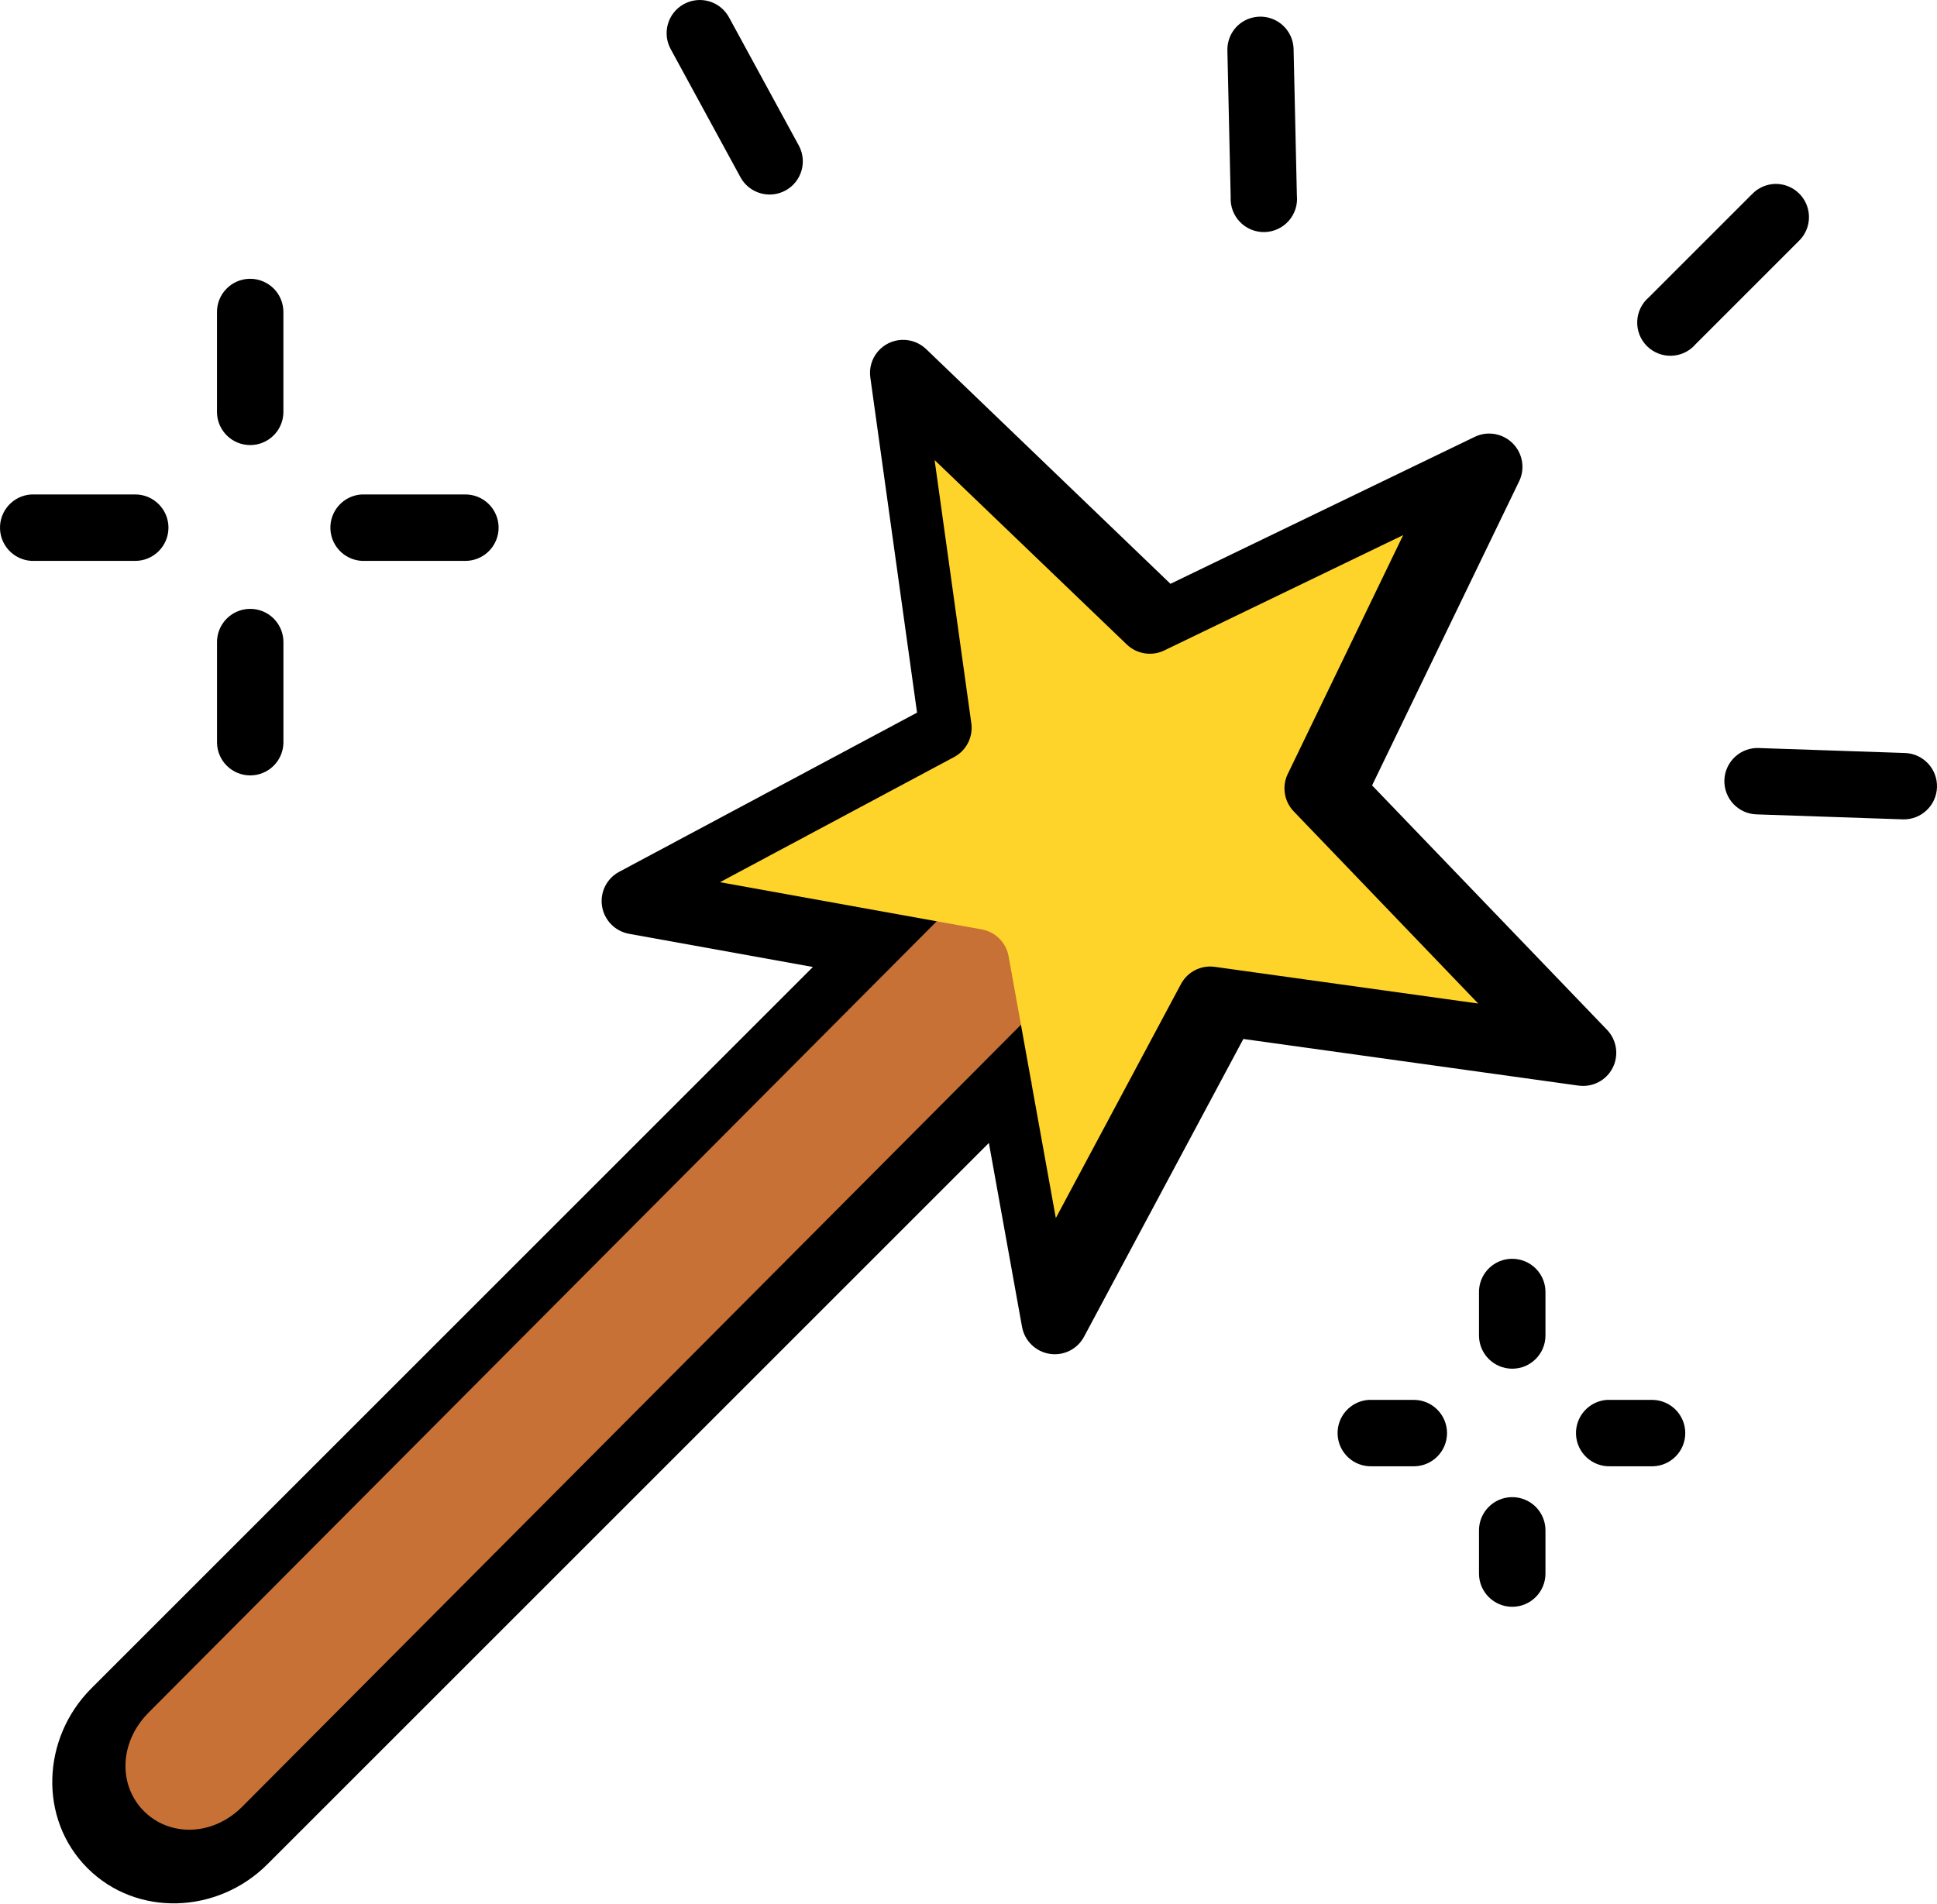
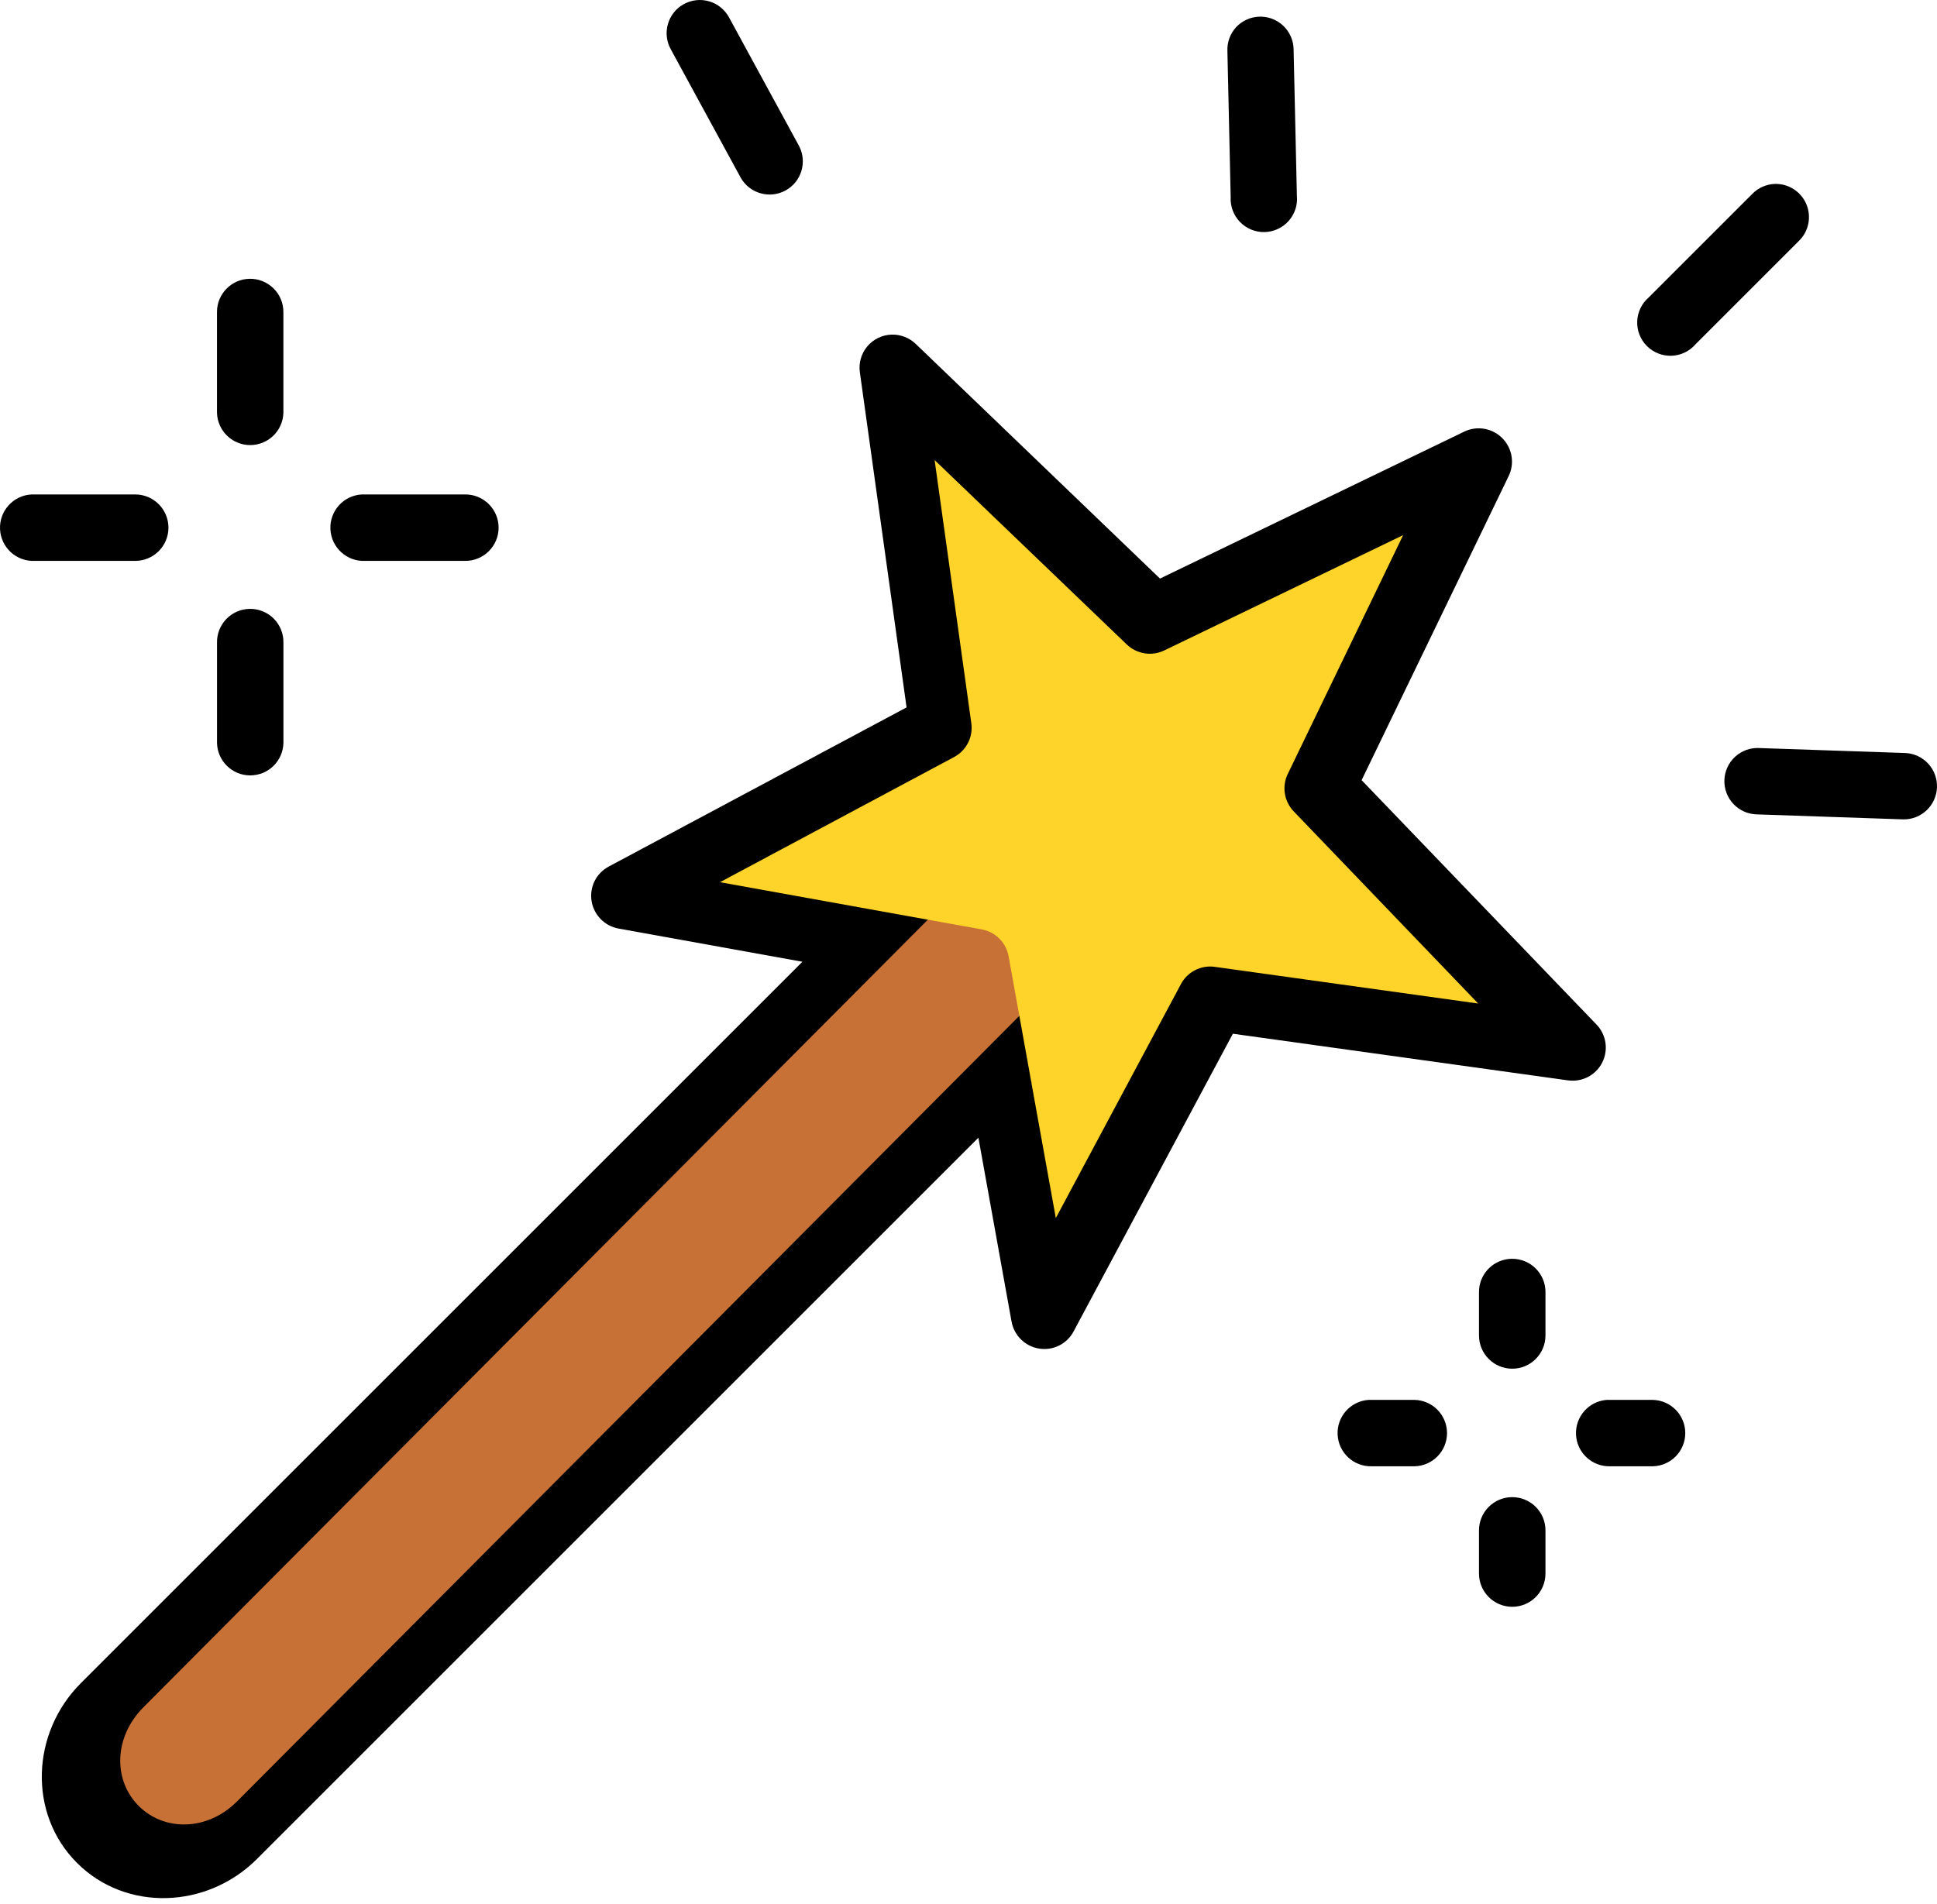
<svg xmlns="http://www.w3.org/2000/svg" width="510.462pt" height="501.718pt" version="1.1" viewBox="0 0 510.462 501.718" id="svg4">
  <defs id="defs8" />
-   <path d="m 237.753,89.581 h 0.004 c -2.492,0.07 -4.836,1.199 -6.438,3.106 -1.602,1.906 -2.312,4.406 -1.953,6.875 l 12.305,88.285 -78.527,41.973 -0.004,0.004 c -3.269,1.758 -5.07,5.394 -4.481,9.07 0.59,3.672 3.438,6.582 7.098,7.25 l 48.465,8.75 -190.14,190.14 c -13.133,13.129 -13.977,34.461 -1.027,47.406 12.95,12.945 34.277,12.105 47.406,-1.023 l 190.14,-190.14 8.734,48.465 h 0.004 c 0.656,3.672 3.57,6.531 7.254,7.121 3.684,0.59 7.332,-1.219 9.082,-4.504 l 41.988,-78.492 88.285,12.289 0.004,-0.004 c 3.703,0.539 7.332,-1.332 9.031,-4.66 1.699,-3.328 1.094,-7.375 -1.512,-10.07 l -61.883,-64.395 38.742,-80.133 v -0.004 c 1.586,-3.242 1.008,-7.133 -1.453,-9.789 -2.629,-2.84 -6.801,-3.625 -10.27,-1.934 l -80.152,38.723 -64.344,-61.832 v 0.004 c -1.699,-1.652 -3.992,-2.543 -6.356,-2.477 z" id="path888" />
+   <path d="m 234.993,88.201 h 0.004 c -2.492,0.07 -4.836,1.199 -6.438,3.106 -1.602,1.906 -2.312,4.406 -1.953,6.875 l 12.305,88.285 -78.527,41.973 -0.004,0.004 c -3.269,1.758 -5.07,5.394 -4.481,9.07 0.59,3.672 3.438,6.582 7.098,7.25 l 48.465,8.75 -190.14,190.14 c -13.133,13.129 -13.977,34.461 -1.027,47.406 12.95,12.945 34.277,12.105 47.406,-1.023 l 190.14,-190.14 8.734,48.465 h 0.004 c 0.656,3.672 3.57,6.531 7.254,7.121 3.684,0.59 7.332,-1.219 9.082,-4.504 l 41.988,-78.492 88.285,12.289 0.004,-0.004 c 3.703,0.539 7.332,-1.332 9.031,-4.66 1.699,-3.328 1.094,-7.375 -1.512,-10.07 l -61.883,-64.395 38.742,-80.133 v -0.004 c 1.586,-3.242 1.008,-7.133 -1.453,-9.789 -2.629,-2.84 -6.801,-3.625 -10.27,-1.934 l -80.152,38.723 -64.344,-61.832 v 0.004 c -1.699,-1.652 -3.992,-2.543 -6.356,-2.477 z" id="path888" />
  <path d="m 398.426,394.64 h 0.004 c -2.324,0.023 -4.543,0.969 -6.168,2.633 -1.629,1.66 -2.527,3.898 -2.5,6.223 v 11.297 c 0.008,4.832 3.926,8.75 8.762,8.75 4.832,0 8.754,-3.918 8.758,-8.75 v -11.297 c 0.027,-2.356 -0.898,-4.625 -2.562,-6.293 -1.668,-1.664 -3.934,-2.59 -6.289,-2.562 z" id="path908" />
  <path d="m 423.43,369.007 c -4.742,0.355 -8.336,4.434 -8.098,9.184 0.242,4.75 4.231,8.441 8.988,8.316 h 11.246 -0.004 c 4.758,-0.105 8.559,-3.992 8.559,-8.75 0,-4.758 -3.801,-8.645 -8.559,-8.75 h -11.246 0.004 c -0.297,-0.016 -0.594,-0.016 -0.891,0 z" id="path906" />
  <path d="m 360.641,369.007 c -4.75,0.336 -8.363,4.402 -8.137,9.16 0.23,4.758 4.215,8.461 8.977,8.34 h 11.297 c 4.754,-0.105 8.559,-3.992 8.559,-8.75 0,-4.758 -3.805,-8.645 -8.559,-8.75 h -11.297 c -0.281,-0.012 -0.559,-0.012 -0.84,0 z" id="path904" />
  <path d="m 398.426,331.804 h 0.004 c -0.305,0.004 -0.605,0.027 -0.906,0.062 -4.481,0.512 -7.84,4.344 -7.762,8.855 v 11.312 c 0.008,4.832 3.926,8.75 8.762,8.75 4.832,0 8.754,-3.918 8.758,-8.75 v -11.312 c 0.039,-2.367 -0.875,-4.648 -2.543,-6.324 -1.668,-1.676 -3.945,-2.609 -6.309,-2.582 z" id="path902" />
-   <path d="m 265.814,223.807 20.915,3.798 3.761,20.98 -226.636,227.634 c -7.842,7.873 -19.218,7.932 -25.945,1.172 -6.728,-6.755 -6.577,-18.1 1.265,-25.973 z" id="path900" style="fill:#c87137;stroke-width:1.143" />
+   <path d="m 264.434,222.426 20.915,3.798 3.761,20.98 -226.636,227.634 c -7.842,7.873 -19.218,7.932 -25.945,1.172 -6.728,-6.755 -6.577,-18.1 1.265,-25.973 z" id="path900" style="fill:#c87137;stroke-width:1.143" />
  <path d="m 463.665,197.184 0.004,-0.004 c -2.352,-0.131 -4.655,0.689 -6.394,2.279 -1.739,1.586 -2.764,3.81 -2.844,6.161 -0.08,2.354 0.791,4.643 2.418,6.344 1.626,1.705 3.868,2.68 6.224,2.706 l 38.533,1.314 c 4.759,0.057 8.69,-3.698 8.852,-8.453 0.162,-4.755 -3.504,-8.769 -8.255,-9.037 z" id="path898" />
  <path d="m 65.766,160.496 h 0.004 c -2.32,0.043 -4.527,1.008 -6.137,2.684 -1.609,1.672 -2.488,3.914 -2.441,6.234 v 26.422 c 0.105,4.758 3.992,8.555 8.75,8.555 4.758,0 8.645,-3.797 8.75,-8.555 v -26.422 c 0.047,-2.379 -0.879,-4.676 -2.562,-6.359 -1.684,-1.684 -3.981,-2.606 -6.359,-2.559 z" id="path896" />
  <path d="m 95.348,130.332 h 0.004 c -4.824,0.262 -8.527,4.383 -8.277,9.207 0.25,4.828 4.356,8.543 9.184,8.309 h 26.352 c 2.328,0.008 4.562,-0.91 6.211,-2.555 1.648,-1.645 2.578,-3.875 2.578,-6.203 0,-2.328 -0.93,-4.559 -2.578,-6.203 -1.648,-1.645 -3.883,-2.562 -6.211,-2.555 H 96.258 c -0.301,-0.016 -0.602,-0.016 -0.906,0 z" id="path894" />
  <path d="m 8.293,130.332 h 0.004 c -4.824,0.258 -8.531,4.375 -8.285,9.199 0.242,4.828 4.348,8.547 9.176,8.316 H 35.605 c 2.328,0.008 4.562,-0.91 6.211,-2.555 1.648,-1.645 2.578,-3.875 2.578,-6.203 0,-2.328 -0.93,-4.559 -2.578,-6.203 -1.648,-1.645 -3.883,-2.562 -6.211,-2.555 H 9.187 c -0.297,-0.016 -0.594,-0.016 -0.891,0 z" id="path892" />
  <path d="m 246.302,121.276 50.637,48.605 h 0.004 c 2.633,2.527 6.559,3.16 9.844,1.59 l 62.992,-30.418 -30.418,62.977 -0.004,-0.004 c -1.578,3.289 -0.945,7.223 1.59,9.863 l 48.605,50.637 -69.438,-9.672 v -0.004 c -3.621,-0.496 -7.164,1.309 -8.887,4.531 l -32.984,61.695 -6.441,-35.684 0.086,-0.098 -0.121,-0.133 -5.965,-33.086 v -0.004 c -0.648,-3.609 -3.477,-6.441 -7.09,-7.09 l -33.121,-5.965 -0.086,-0.098 -0.07,0.066 -35.699,-6.441 61.695,-32.984 v -0.004 c 3.227,-1.715 5.039,-5.258 4.547,-8.887 z" id="path890" style="fill:#ffd42a" />
  <path d="m 65.762,73.488 c -4.805,0.098 -8.637,4.047 -8.578,8.855 v 26.422 -0.004 c 0.105,4.758 3.992,8.559 8.75,8.559 4.758,0 8.645,-3.801 8.75,-8.559 v -26.422 0.004 c 0.027,-2.371 -0.906,-4.648 -2.586,-6.316 -1.684,-1.668 -3.969,-2.582 -6.336,-2.539 z" id="path886" />
  <path d="m 467.764,48.478 h 0.004 c -2.269,0.074 -4.418,1.023 -6,2.648 l -27.258,27.258 c -1.852,1.586 -2.957,3.875 -3.051,6.309 -0.094,2.438 0.832,4.801 2.555,6.527 1.727,1.723 4.09,2.648 6.527,2.555 2.434,-0.094 4.723,-1.199 6.309,-3.051 l 27.258,-27.258 c 2.559,-2.516 3.32,-6.344 1.922,-9.648 -1.398,-3.305 -4.676,-5.422 -8.262,-5.34 z" id="path884" />
  <path d="m 325.688,7.243 0.003,-0.003 c -1.515,1.692 -2.313,3.901 -2.232,6.167 l 0.865,38.539 c -0.133,2.434 0.757,4.815 2.452,6.565 1.697,1.752 4.045,2.716 6.483,2.664 2.438,-0.058 4.741,-1.126 6.357,-2.952 1.614,-1.824 2.397,-4.242 2.154,-6.668 l -0.865,-38.539 c -0.05,-3.588 -2.291,-6.784 -5.646,-8.057 -3.355,-1.273 -7.15,-0.367 -9.569,2.281 z" id="path884-0" />
  <path d="m 180.155,1.115 c -4.211,2.355 -5.72,7.678 -3.371,11.896 l 18.443,33.875 c 2.369,4.123 7.6,5.602 11.775,3.329 4.179,-2.275 5.775,-7.472 3.594,-11.697 L 192.154,4.643 c -1.106,-2.08 -3,-3.624 -5.257,-4.289 -2.259,-0.661 -4.686,-0.389 -6.742,0.762 z" id="path2" />
</svg>
